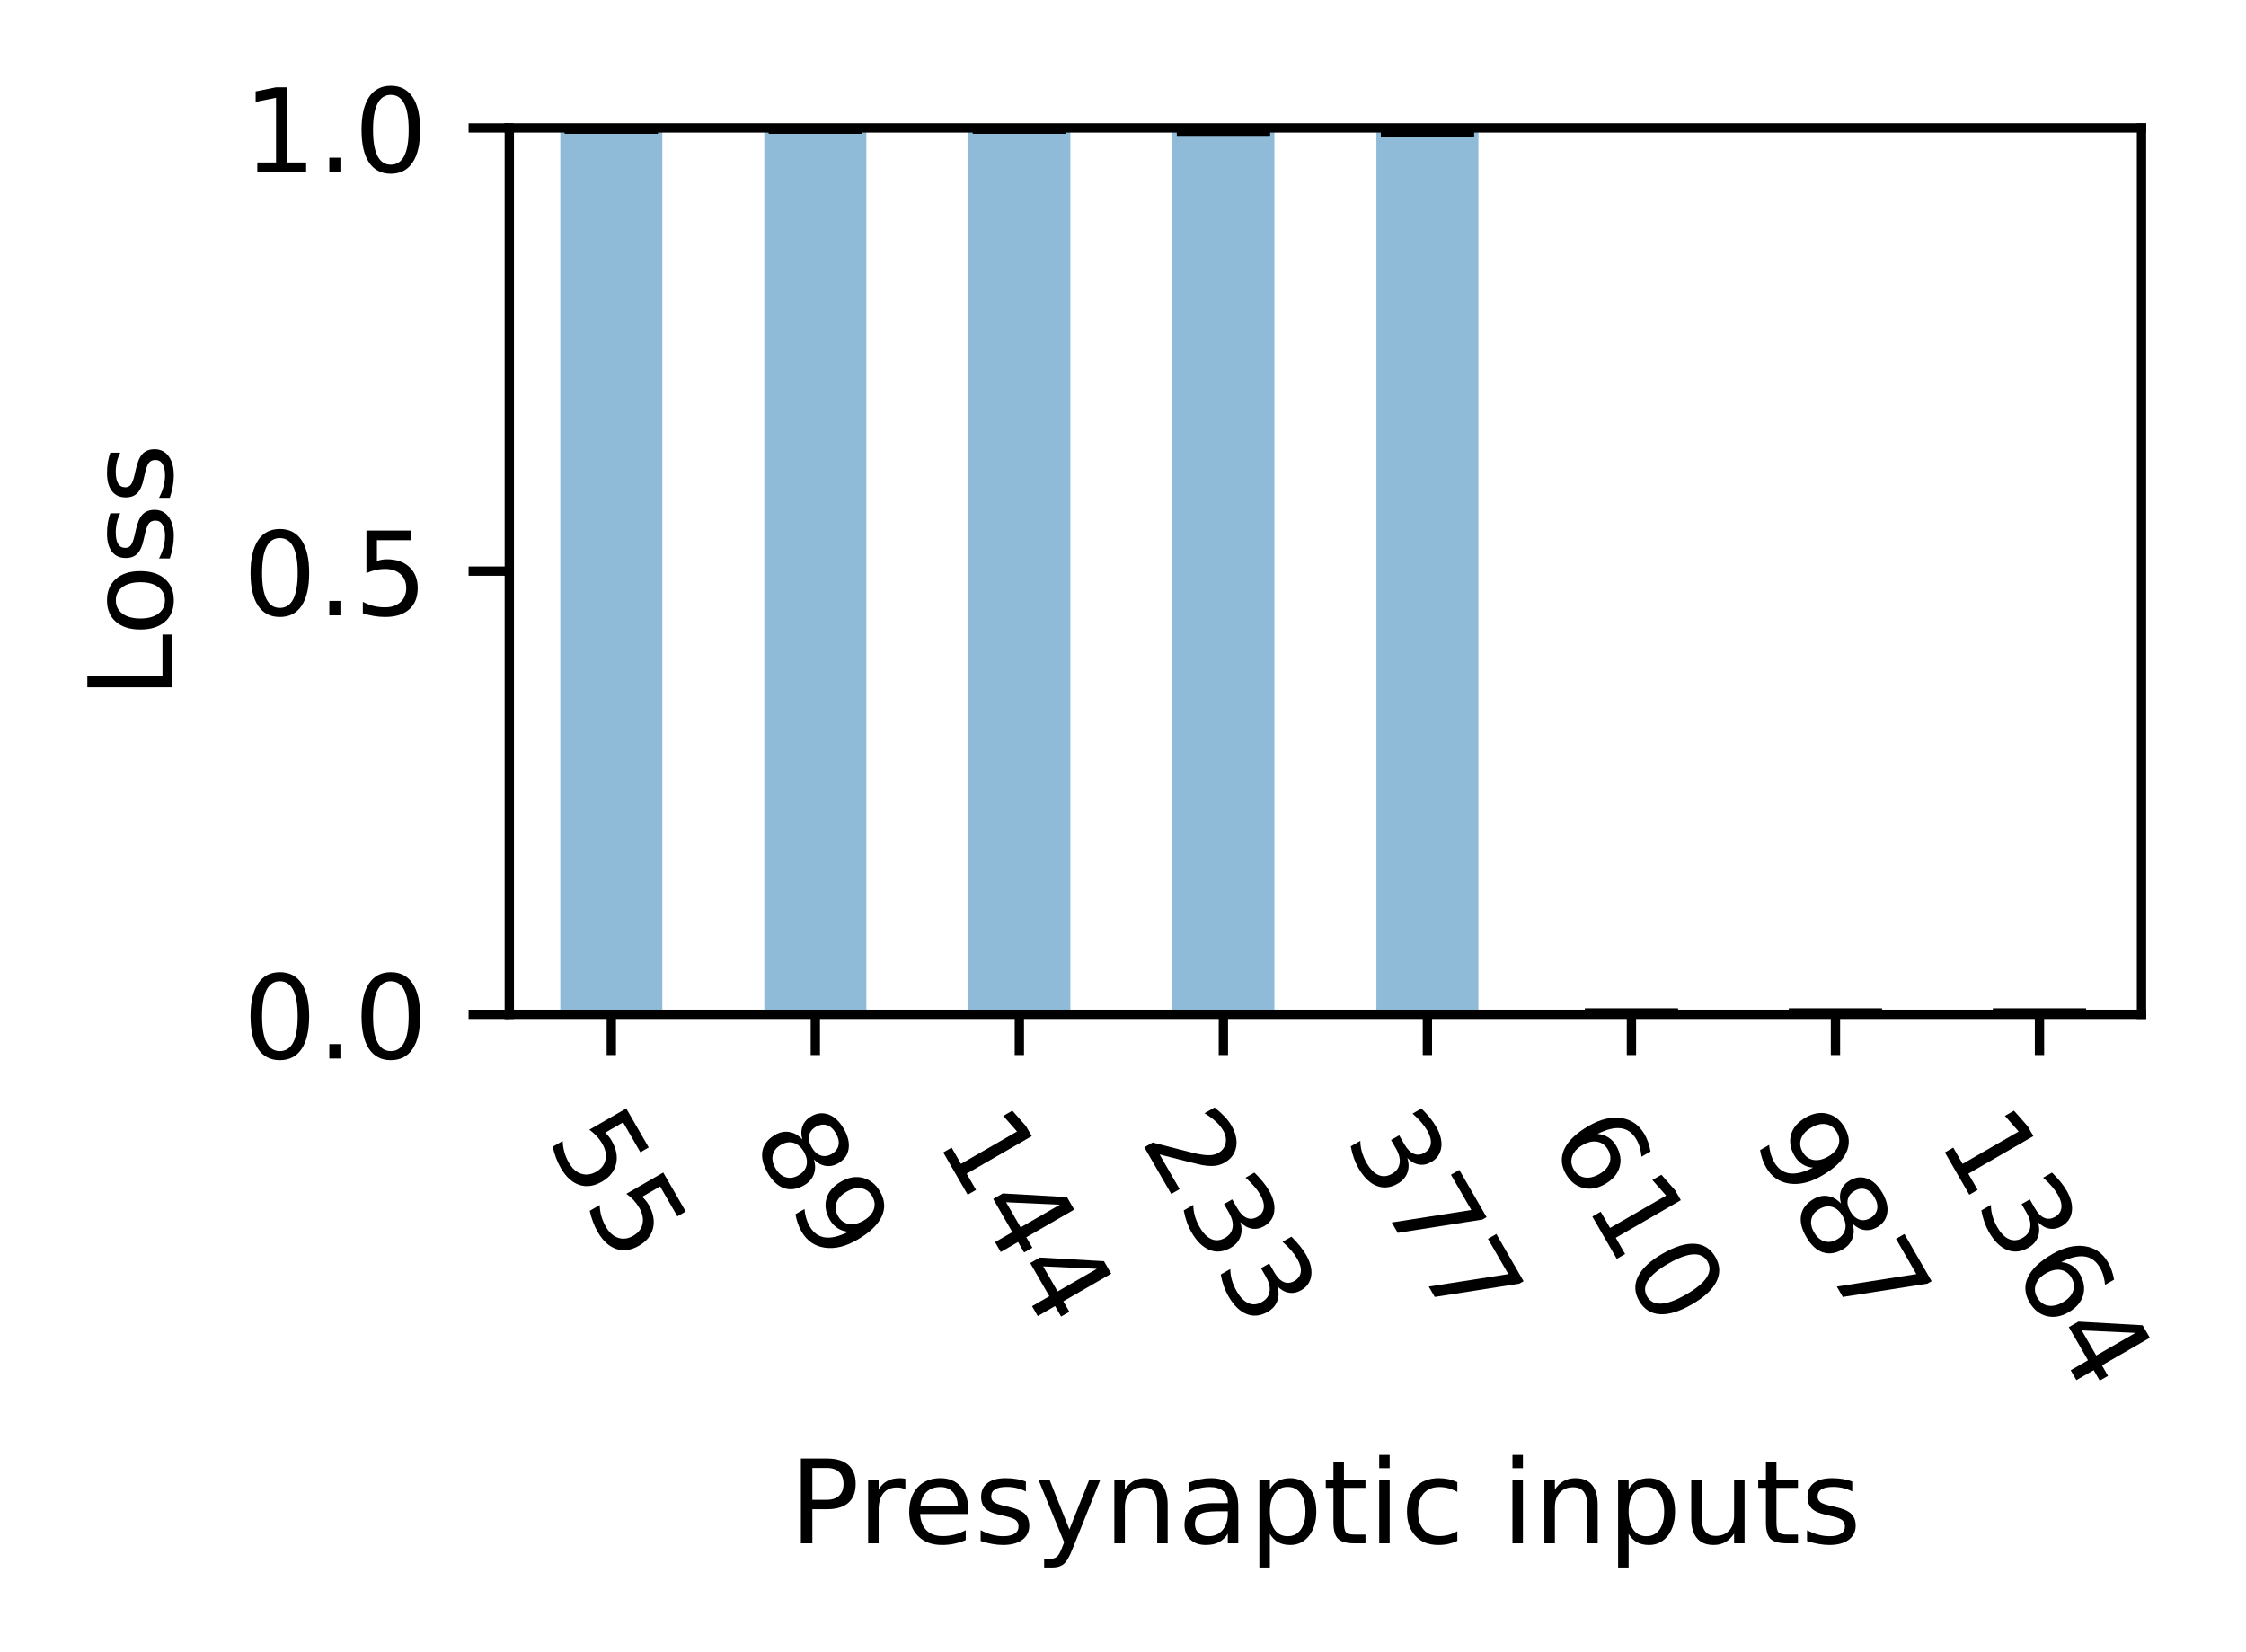
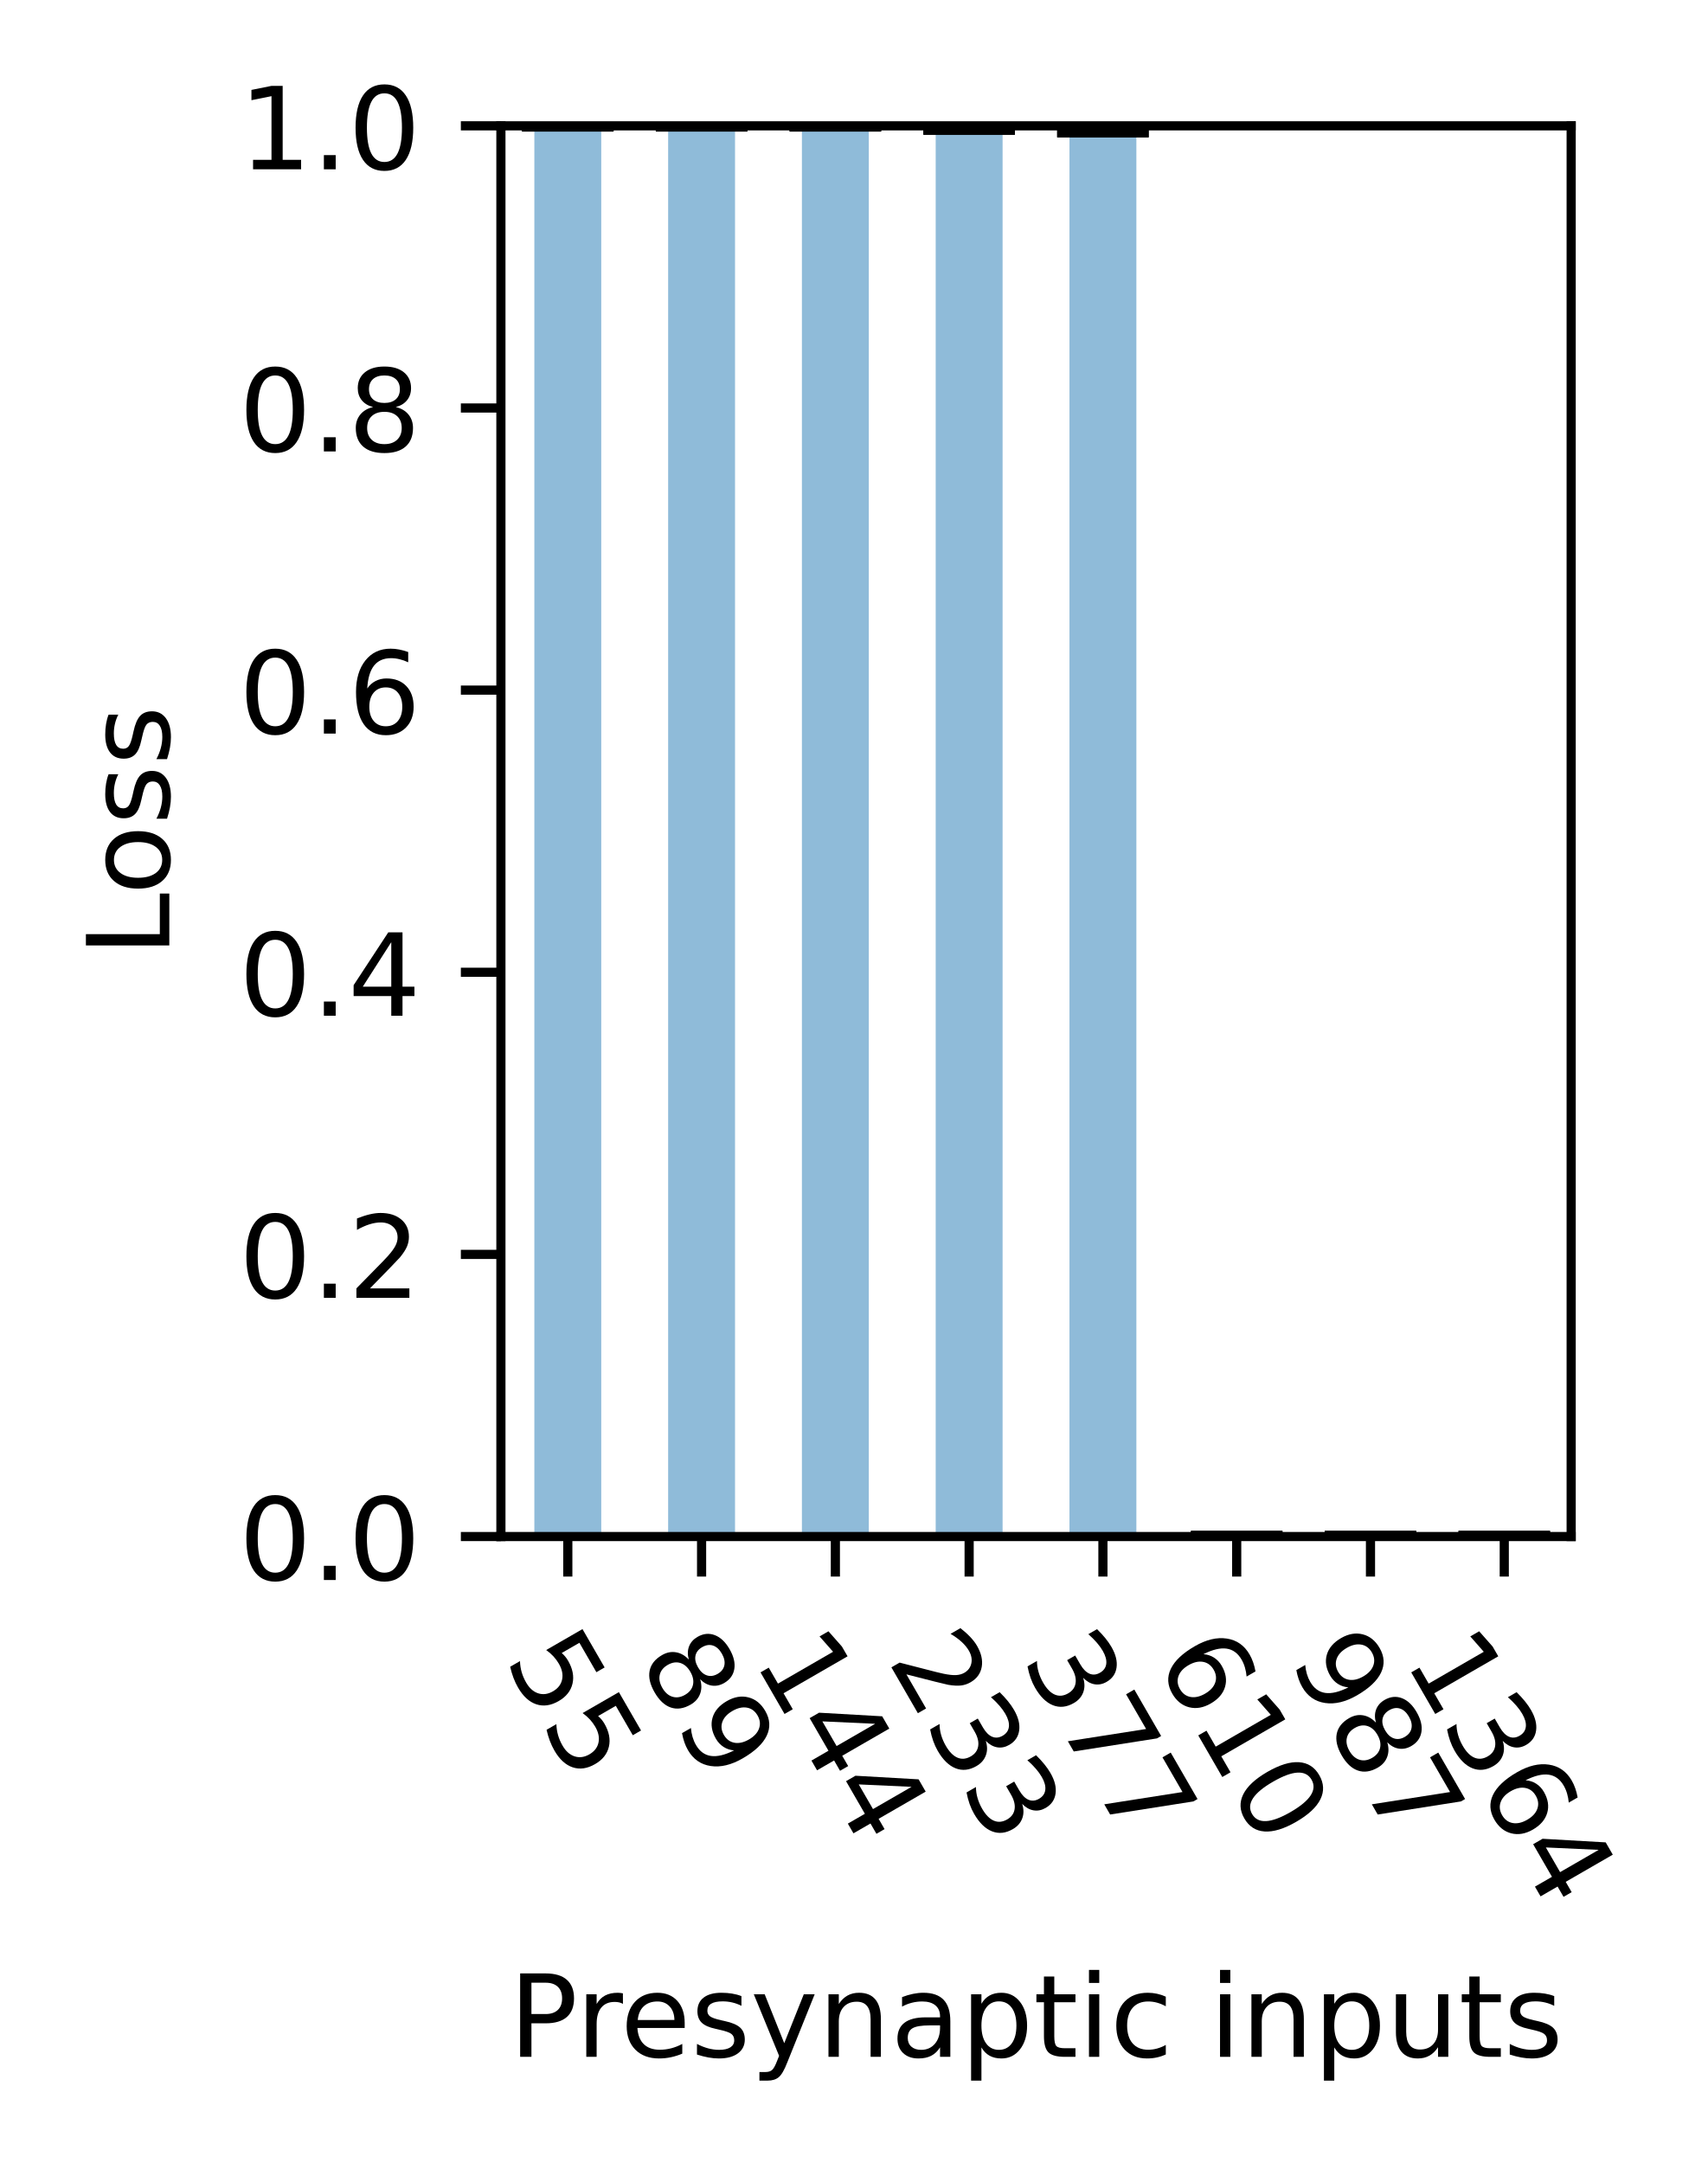
- <svg xmlns="http://www.w3.org/2000/svg" xmlns:xlink="http://www.w3.org/1999/xlink" width="193.08pt" height="141.965pt" viewBox="0 0 193.08 141.965" version="1.1">
+ <svg xmlns="http://www.w3.org/2000/svg" xmlns:xlink="http://www.w3.org/1999/xlink" width="149.231pt" height="189.064pt" viewBox="0 0 149.231 189.064" version="1.1">
  <defs>
    <style type="text/css">*{stroke-linejoin: round; stroke-linecap: butt}</style>
  </defs>
  <g id="figure_1">
    <g id="patch_1">
-       <path d="M 0 141.965  L 193.08 141.965  L 193.08 -0  L 0 -0  L 0 141.965  z " style="fill: none" />
+       <path d="M -0 189.064  L 149.231 189.064  L 149.231 0  L -0 0  L -0 189.064  z " style="fill: none" />
    </g>
    <g id="axes_1">
      <g id="patch_2">
-         <path d="M 43.781 87.207  L 184.096 87.207  L 184.096 10.999  L 43.781 10.999  L 43.781 87.207  z " style="fill: none" />
+         <path d="M 43.781 134.306  L 137.325 134.306  L 137.325 10.999  L 43.781 10.999  L 43.781 134.306  z " style="fill: none" />
      </g>
      <g id="patch_3">
-         <path d="M 48.166 87.207  L 56.936 87.207  L 56.936 10.999  L 48.166 10.999  z " clip-path="url(#pf9d3dd6cf7)" style="fill: #1f77b4; opacity: 0.5" />
+         <path d="M 46.704 134.306  L 52.551 134.306  L 52.551 10.999  L 46.704 10.999  z " clip-path="url(#p4ba16bb550)" style="fill: #1f77b4; opacity: 0.5" />
      </g>
      <g id="patch_4">
-         <path d="M 65.705 87.207  L 74.475 87.207  L 74.475 10.999  L 65.705 10.999  z " clip-path="url(#pf9d3dd6cf7)" style="fill: #1f77b4; opacity: 0.5" />
+         <path d="M 58.397 134.306  L 64.244 134.306  L 64.244 10.999  L 58.397 10.999  z " clip-path="url(#p4ba16bb550)" style="fill: #1f77b4; opacity: 0.5" />
      </g>
      <g id="patch_5">
-         <path d="M 83.245 87.207  L 92.015 87.207  L 92.015 10.999  L 83.245 10.999  z " clip-path="url(#pf9d3dd6cf7)" style="fill: #1f77b4; opacity: 0.5" />
+         <path d="M 70.09 134.306  L 75.937 134.306  L 75.937 10.999  L 70.09 10.999  z " clip-path="url(#p4ba16bb550)" style="fill: #1f77b4; opacity: 0.5" />
      </g>
      <g id="patch_6">
-         <path d="M 100.784 87.207  L 109.554 87.207  L 109.554 11.17  L 100.784 11.17  z " clip-path="url(#pf9d3dd6cf7)" style="fill: #1f77b4; opacity: 0.5" />
+         <path d="M 81.783 134.306  L 87.63 134.306  L 87.63 11.275  L 81.783 11.275  z " clip-path="url(#p4ba16bb550)" style="fill: #1f77b4; opacity: 0.5" />
      </g>
      <g id="patch_7">
-         <path d="M 118.324 87.207  L 127.093 87.207  L 127.093 11.31  L 118.324 11.31  z " clip-path="url(#pf9d3dd6cf7)" style="fill: #1f77b4; opacity: 0.5" />
+         <path d="M 93.476 134.306  L 99.323 134.306  L 99.323 11.502  L 93.476 11.502  z " clip-path="url(#p4ba16bb550)" style="fill: #1f77b4; opacity: 0.5" />
      </g>
      <g id="patch_8">
-         <path d="M 135.863 87.207  L 144.633 87.207  L 144.633 87.207  L 135.863 87.207  z " clip-path="url(#pf9d3dd6cf7)" style="fill: #1f77b4; opacity: 0.5" />
+         <path d="M 105.169 134.306  L 111.016 134.306  L 111.016 134.306  L 105.169 134.306  z " clip-path="url(#p4ba16bb550)" style="fill: #1f77b4; opacity: 0.5" />
      </g>
      <g id="patch_9">
-         <path d="M 153.402 87.207  L 162.172 87.207  L 162.172 87.207  L 153.402 87.207  z " clip-path="url(#pf9d3dd6cf7)" style="fill: #1f77b4; opacity: 0.5" />
+         <path d="M 116.862 134.306  L 122.708 134.306  L 122.708 134.306  L 116.862 134.306  z " clip-path="url(#p4ba16bb550)" style="fill: #1f77b4; opacity: 0.5" />
      </g>
      <g id="patch_10">
-         <path d="M 170.942 87.207  L 179.711 87.207  L 179.711 87.207  L 170.942 87.207  z " clip-path="url(#pf9d3dd6cf7)" style="fill: #1f77b4; opacity: 0.5" />
+         <path d="M 128.555 134.306  L 134.401 134.306  L 134.401 134.306  L 128.555 134.306  z " clip-path="url(#p4ba16bb550)" style="fill: #1f77b4; opacity: 0.5" />
      </g>
      <g id="matplotlib.axis_1">
        <g id="xtick_1">
          <g id="line2d_1">
            <defs>
-               <path id="m8b832146cd" d="M 0 0  L 0 3.5  " style="stroke: #000000; stroke-width: 0.8" />
+               <path id="mdd4fc8c966" d="M 0 0  L 0 3.5  " style="stroke: #000000; stroke-width: 0.8" />
            </defs>
            <g>
-               <use xlink:href="#m8b832146cd" x="52.551" y="87.207" style="stroke: #000000; stroke-width: 0.8" />
+               <use xlink:href="#mdd4fc8c966" x="49.628" y="134.306" style="stroke: #000000; stroke-width: 0.8" />
            </g>
          </g>
          <g id="text_1">
-             <g transform="translate(46.98 98.00641) rotate(-300) scale(0.1 -0.1)">
+             <g transform="translate(44.05677 145.1055) rotate(-300) scale(0.1 -0.1)">
              <defs>
                <path id="DejaVuSans-35" d="M 691 4666  L 3169 4666  L 3169 4134  L 1269 4134  L 1269 2991  Q 1406 3038 1543 3061  Q 1681 3084 1819 3084  Q 2600 3084 3056 2656  Q 3513 2228 3513 1497  Q 3513 744 3044 326  Q 2575 -91 1722 -91  Q 1428 -91 1123 -41  Q 819 9 494 109  L 494 744  Q 775 591 1075 516  Q 1375 441 1709 441  Q 2250 441 2565 725  Q 2881 1009 2881 1497  Q 2881 1984 2565 2268  Q 2250 2553 1709 2553  Q 1456 2553 1204 2497  Q 953 2441 691 2322  L 691 4666  z " transform="scale(0.015625)" />
              </defs>
              <use xlink:href="#DejaVuSans-35" />
              <use xlink:href="#DejaVuSans-35" transform="translate(63.62305 0)" />
            </g>
          </g>
        </g>
        <g id="xtick_2">
          <g id="line2d_2">
            <g>
-               <use xlink:href="#m8b832146cd" x="70.09" y="87.207" style="stroke: #000000; stroke-width: 0.8" />
+               <use xlink:href="#mdd4fc8c966" x="61.321" y="134.306" style="stroke: #000000; stroke-width: 0.8" />
            </g>
          </g>
          <g id="text_2">
-             <g transform="translate(64.51937 98.00641) rotate(-300) scale(0.1 -0.1)">
+             <g transform="translate(55.74968 145.1055) rotate(-300) scale(0.1 -0.1)">
              <defs>
                <path id="DejaVuSans-38" d="M 2034 2216  Q 1584 2216 1326 1975  Q 1069 1734 1069 1313  Q 1069 891 1326 650  Q 1584 409 2034 409  Q 2484 409 2743 651  Q 3003 894 3003 1313  Q 3003 1734 2745 1975  Q 2488 2216 2034 2216  z M 1403 2484  Q 997 2584 770 2862  Q 544 3141 544 3541  Q 544 4100 942 4425  Q 1341 4750 2034 4750  Q 2731 4750 3128 4425  Q 3525 4100 3525 3541  Q 3525 3141 3298 2862  Q 3072 2584 2669 2484  Q 3125 2378 3379 2068  Q 3634 1759 3634 1313  Q 3634 634 3220 271  Q 2806 -91 2034 -91  Q 1263 -91 848 271  Q 434 634 434 1313  Q 434 1759 690 2068  Q 947 2378 1403 2484  z M 1172 3481  Q 1172 3119 1398 2916  Q 1625 2713 2034 2713  Q 2441 2713 2670 2916  Q 2900 3119 2900 3481  Q 2900 3844 2670 4047  Q 2441 4250 2034 4250  Q 1625 4250 1398 4047  Q 1172 3844 1172 3481  z " transform="scale(0.015625)" />
                <path id="DejaVuSans-39" d="M 703 97  L 703 672  Q 941 559 1184 500  Q 1428 441 1663 441  Q 2288 441 2617 861  Q 2947 1281 2994 2138  Q 2813 1869 2534 1725  Q 2256 1581 1919 1581  Q 1219 1581 811 2004  Q 403 2428 403 3163  Q 403 3881 828 4315  Q 1253 4750 1959 4750  Q 2769 4750 3195 4129  Q 3622 3509 3622 2328  Q 3622 1225 3098 567  Q 2575 -91 1691 -91  Q 1453 -91 1209 -44  Q 966 3 703 97  z M 1959 2075  Q 2384 2075 2632 2365  Q 2881 2656 2881 3163  Q 2881 3666 2632 3958  Q 2384 4250 1959 4250  Q 1534 4250 1286 3958  Q 1038 3666 1038 3163  Q 1038 2656 1286 2365  Q 1534 2075 1959 2075  z " transform="scale(0.015625)" />
              </defs>
              <use xlink:href="#DejaVuSans-38" />
              <use xlink:href="#DejaVuSans-39" transform="translate(63.62305 0)" />
            </g>
          </g>
        </g>
        <g id="xtick_3">
          <g id="line2d_3">
            <g>
-               <use xlink:href="#m8b832146cd" x="87.63" y="87.207" style="stroke: #000000; stroke-width: 0.8" />
+               <use xlink:href="#mdd4fc8c966" x="73.014" y="134.306" style="stroke: #000000; stroke-width: 0.8" />
            </g>
          </g>
          <g id="text_3">
-             <g transform="translate(80.46811 98.00641) rotate(-300) scale(0.1 -0.1)">
+             <g transform="translate(65.85197 145.1055) rotate(-300) scale(0.1 -0.1)">
              <defs>
                <path id="DejaVuSans-31" d="M 794 531  L 1825 531  L 1825 4091  L 703 3866  L 703 4441  L 1819 4666  L 2450 4666  L 2450 531  L 3481 531  L 3481 0  L 794 0  L 794 531  z " transform="scale(0.015625)" />
                <path id="DejaVuSans-34" d="M 2419 4116  L 825 1625  L 2419 1625  L 2419 4116  z M 2253 4666  L 3047 4666  L 3047 1625  L 3713 1625  L 3713 1100  L 3047 1100  L 3047 0  L 2419 0  L 2419 1100  L 313 1100  L 313 1709  L 2253 4666  z " transform="scale(0.015625)" />
              </defs>
              <use xlink:href="#DejaVuSans-31" />
              <use xlink:href="#DejaVuSans-34" transform="translate(63.62305 0)" />
              <use xlink:href="#DejaVuSans-34" transform="translate(127.2461 0)" />
            </g>
          </g>
        </g>
        <g id="xtick_4">
          <g id="line2d_4">
            <g>
-               <use xlink:href="#m8b832146cd" x="105.169" y="87.207" style="stroke: #000000; stroke-width: 0.8" />
+               <use xlink:href="#mdd4fc8c966" x="84.706" y="134.306" style="stroke: #000000; stroke-width: 0.8" />
            </g>
          </g>
          <g id="text_4">
-             <g transform="translate(98.00748 98.00641) rotate(-300) scale(0.1 -0.1)">
+             <g transform="translate(77.54488 145.1055) rotate(-300) scale(0.1 -0.1)">
              <defs>
                <path id="DejaVuSans-32" d="M 1228 531  L 3431 531  L 3431 0  L 469 0  L 469 531  Q 828 903 1448 1529  Q 2069 2156 2228 2338  Q 2531 2678 2651 2914  Q 2772 3150 2772 3378  Q 2772 3750 2511 3984  Q 2250 4219 1831 4219  Q 1534 4219 1204 4116  Q 875 4013 500 3803  L 500 4441  Q 881 4594 1212 4672  Q 1544 4750 1819 4750  Q 2544 4750 2975 4387  Q 3406 4025 3406 3419  Q 3406 3131 3298 2873  Q 3191 2616 2906 2266  Q 2828 2175 2409 1742  Q 1991 1309 1228 531  z " transform="scale(0.015625)" />
                <path id="DejaVuSans-33" d="M 2597 2516  Q 3050 2419 3304 2112  Q 3559 1806 3559 1356  Q 3559 666 3084 287  Q 2609 -91 1734 -91  Q 1441 -91 1130 -33  Q 819 25 488 141  L 488 750  Q 750 597 1062 519  Q 1375 441 1716 441  Q 2309 441 2620 675  Q 2931 909 2931 1356  Q 2931 1769 2642 2001  Q 2353 2234 1838 2234  L 1294 2234  L 1294 2753  L 1863 2753  Q 2328 2753 2575 2939  Q 2822 3125 2822 3475  Q 2822 3834 2567 4026  Q 2313 4219 1838 4219  Q 1578 4219 1281 4162  Q 984 4106 628 3988  L 628 4550  Q 988 4650 1302 4700  Q 1616 4750 1894 4750  Q 2613 4750 3031 4423  Q 3450 4097 3450 3541  Q 3450 3153 3228 2886  Q 3006 2619 2597 2516  z " transform="scale(0.015625)" />
              </defs>
              <use xlink:href="#DejaVuSans-32" />
              <use xlink:href="#DejaVuSans-33" transform="translate(63.62305 0)" />
              <use xlink:href="#DejaVuSans-33" transform="translate(127.2461 0)" />
            </g>
          </g>
        </g>
        <g id="xtick_5">
          <g id="line2d_5">
            <g>
-               <use xlink:href="#m8b832146cd" x="122.708" y="87.207" style="stroke: #000000; stroke-width: 0.8" />
+               <use xlink:href="#mdd4fc8c966" x="96.399" y="134.306" style="stroke: #000000; stroke-width: 0.8" />
            </g>
          </g>
          <g id="text_5">
-             <g transform="translate(115.5469 98.00641) rotate(-300) scale(0.1 -0.1)">
+             <g transform="translate(89.2378 145.1055) rotate(-300) scale(0.1 -0.1)">
              <defs>
                <path id="DejaVuSans-37" d="M 525 4666  L 3525 4666  L 3525 4397  L 1831 0  L 1172 0  L 2766 4134  L 525 4134  L 525 4666  z " transform="scale(0.015625)" />
              </defs>
              <use xlink:href="#DejaVuSans-33" />
              <use xlink:href="#DejaVuSans-37" transform="translate(63.62305 0)" />
              <use xlink:href="#DejaVuSans-37" transform="translate(127.2461 0)" />
            </g>
          </g>
        </g>
        <g id="xtick_6">
          <g id="line2d_6">
            <g>
-               <use xlink:href="#m8b832146cd" x="140.248" y="87.207" style="stroke: #000000; stroke-width: 0.8" />
+               <use xlink:href="#mdd4fc8c966" x="108.092" y="134.306" style="stroke: #000000; stroke-width: 0.8" />
            </g>
          </g>
          <g id="text_6">
-             <g transform="translate(133.0862 98.00641) rotate(-300) scale(0.1 -0.1)">
+             <g transform="translate(100.9307 145.1055) rotate(-300) scale(0.1 -0.1)">
              <defs>
                <path id="DejaVuSans-36" d="M 2113 2584  Q 1688 2584 1439 2293  Q 1191 2003 1191 1497  Q 1191 994 1439 701  Q 1688 409 2113 409  Q 2538 409 2786 701  Q 3034 994 3034 1497  Q 3034 2003 2786 2293  Q 2538 2584 2113 2584  z M 3366 4563  L 3366 3988  Q 3128 4100 2886 4159  Q 2644 4219 2406 4219  Q 1781 4219 1451 3797  Q 1122 3375 1075 2522  Q 1259 2794 1537 2939  Q 1816 3084 2150 3084  Q 2853 3084 3261 2657  Q 3669 2231 3669 1497  Q 3669 778 3244 343  Q 2819 -91 2113 -91  Q 1303 -91 875 529  Q 447 1150 447 2328  Q 447 3434 972 4092  Q 1497 4750 2381 4750  Q 2619 4750 2861 4703  Q 3103 4656 3366 4563  z " transform="scale(0.015625)" />
                <path id="DejaVuSans-30" d="M 2034 4250  Q 1547 4250 1301 3770  Q 1056 3291 1056 2328  Q 1056 1369 1301 889  Q 1547 409 2034 409  Q 2525 409 2770 889  Q 3016 1369 3016 2328  Q 3016 3291 2770 3770  Q 2525 4250 2034 4250  z M 2034 4750  Q 2819 4750 3233 4129  Q 3647 3509 3647 2328  Q 3647 1150 3233 529  Q 2819 -91 2034 -91  Q 1250 -91 836 529  Q 422 1150 422 2328  Q 422 3509 836 4129  Q 1250 4750 2034 4750  z " transform="scale(0.015625)" />
              </defs>
              <use xlink:href="#DejaVuSans-36" />
              <use xlink:href="#DejaVuSans-31" transform="translate(63.62305 0)" />
              <use xlink:href="#DejaVuSans-30" transform="translate(127.2461 0)" />
            </g>
          </g>
        </g>
        <g id="xtick_7">
          <g id="line2d_7">
            <g>
-               <use xlink:href="#m8b832146cd" x="157.787" y="87.207" style="stroke: #000000; stroke-width: 0.8" />
+               <use xlink:href="#mdd4fc8c966" x="119.785" y="134.306" style="stroke: #000000; stroke-width: 0.8" />
            </g>
          </g>
          <g id="text_7">
-             <g transform="translate(150.6256 98.00641) rotate(-300) scale(0.1 -0.1)">
+             <g transform="translate(112.6236 145.1055) rotate(-300) scale(0.1 -0.1)">
              <use xlink:href="#DejaVuSans-39" />
              <use xlink:href="#DejaVuSans-38" transform="translate(63.62305 0)" />
              <use xlink:href="#DejaVuSans-37" transform="translate(127.2461 0)" />
            </g>
          </g>
        </g>
        <g id="xtick_8">
          <g id="line2d_8">
            <g>
-               <use xlink:href="#m8b832146cd" x="175.327" y="87.207" style="stroke: #000000; stroke-width: 0.8" />
+               <use xlink:href="#mdd4fc8c966" x="131.478" y="134.306" style="stroke: #000000; stroke-width: 0.8" />
            </g>
          </g>
          <g id="text_8">
-             <g transform="translate(166.5743 98.00641) rotate(-300) scale(0.1 -0.1)">
+             <g transform="translate(122.7259 145.1055) rotate(-300) scale(0.1 -0.1)">
              <use xlink:href="#DejaVuSans-31" />
              <use xlink:href="#DejaVuSans-33" transform="translate(63.62305 0)" />
              <use xlink:href="#DejaVuSans-36" transform="translate(127.2461 0)" />
              <use xlink:href="#DejaVuSans-34" transform="translate(190.8691 0)" />
            </g>
          </g>
        </g>
        <g id="text_9">
-           <g transform="translate(67.86764 132.685) scale(0.1 -0.1)">
+           <g transform="translate(44.48181 179.7842) scale(0.1 -0.1)">
            <defs>
              <path id="DejaVuSans-50" d="M 1259 4147  L 1259 2394  L 2053 2394  Q 2494 2394 2734 2622  Q 2975 2850 2975 3272  Q 2975 3691 2734 3919  Q 2494 4147 2053 4147  L 1259 4147  z M 628 4666  L 2053 4666  Q 2838 4666 3239 4311  Q 3641 3956 3641 3272  Q 3641 2581 3239 2228  Q 2838 1875 2053 1875  L 1259 1875  L 1259 0  L 628 0  L 628 4666  z " transform="scale(0.015625)" />
              <path id="DejaVuSans-72" d="M 2631 2963  Q 2534 3019 2420 3045  Q 2306 3072 2169 3072  Q 1681 3072 1420 2755  Q 1159 2438 1159 1844  L 1159 0  L 581 0  L 581 3500  L 1159 3500  L 1159 2956  Q 1341 3275 1631 3429  Q 1922 3584 2338 3584  Q 2397 3584 2469 3576  Q 2541 3569 2628 3553  L 2631 2963  z " transform="scale(0.015625)" />
              <path id="DejaVuSans-65" d="M 3597 1894  L 3597 1613  L 953 1613  Q 991 1019 1311 708  Q 1631 397 2203 397  Q 2534 397 2845 478  Q 3156 559 3463 722  L 3463 178  Q 3153 47 2828 -22  Q 2503 -91 2169 -91  Q 1331 -91 842 396  Q 353 884 353 1716  Q 353 2575 817 3079  Q 1281 3584 2069 3584  Q 2775 3584 3186 3129  Q 3597 2675 3597 1894  z M 3022 2063  Q 3016 2534 2758 2815  Q 2500 3097 2075 3097  Q 1594 3097 1305 2825  Q 1016 2553 972 2059  L 3022 2063  z " transform="scale(0.015625)" />
              <path id="DejaVuSans-73" d="M 2834 3397  L 2834 2853  Q 2591 2978 2328 3040  Q 2066 3103 1784 3103  Q 1356 3103 1142 2972  Q 928 2841 928 2578  Q 928 2378 1081 2264  Q 1234 2150 1697 2047  L 1894 2003  Q 2506 1872 2764 1633  Q 3022 1394 3022 966  Q 3022 478 2636 193  Q 2250 -91 1575 -91  Q 1294 -91 989 -36  Q 684 19 347 128  L 347 722  Q 666 556 975 473  Q 1284 391 1588 391  Q 1994 391 2212 530  Q 2431 669 2431 922  Q 2431 1156 2273 1281  Q 2116 1406 1581 1522  L 1381 1569  Q 847 1681 609 1914  Q 372 2147 372 2553  Q 372 3047 722 3315  Q 1072 3584 1716 3584  Q 2034 3584 2315 3537  Q 2597 3491 2834 3397  z " transform="scale(0.015625)" />
              <path id="DejaVuSans-79" d="M 2059 -325  Q 1816 -950 1584 -1140  Q 1353 -1331 966 -1331  L 506 -1331  L 506 -850  L 844 -850  Q 1081 -850 1212 -737  Q 1344 -625 1503 -206  L 1606 56  L 191 3500  L 800 3500  L 1894 763  L 2988 3500  L 3597 3500  L 2059 -325  z " transform="scale(0.015625)" />
              <path id="DejaVuSans-6e" d="M 3513 2113  L 3513 0  L 2938 0  L 2938 2094  Q 2938 2591 2744 2837  Q 2550 3084 2163 3084  Q 1697 3084 1428 2787  Q 1159 2491 1159 1978  L 1159 0  L 581 0  L 581 3500  L 1159 3500  L 1159 2956  Q 1366 3272 1645 3428  Q 1925 3584 2291 3584  Q 2894 3584 3203 3211  Q 3513 2838 3513 2113  z " transform="scale(0.015625)" />
              <path id="DejaVuSans-61" d="M 2194 1759  Q 1497 1759 1228 1600  Q 959 1441 959 1056  Q 959 750 1161 570  Q 1363 391 1709 391  Q 2188 391 2477 730  Q 2766 1069 2766 1631  L 2766 1759  L 2194 1759  z M 3341 1997  L 3341 0  L 2766 0  L 2766 531  Q 2569 213 2275 61  Q 1981 -91 1556 -91  Q 1019 -91 701 211  Q 384 513 384 1019  Q 384 1609 779 1909  Q 1175 2209 1959 2209  L 2766 2209  L 2766 2266  Q 2766 2663 2505 2880  Q 2244 3097 1772 3097  Q 1472 3097 1187 3025  Q 903 2953 641 2809  L 641 3341  Q 956 3463 1253 3523  Q 1550 3584 1831 3584  Q 2591 3584 2966 3190  Q 3341 2797 3341 1997  z " transform="scale(0.015625)" />
              <path id="DejaVuSans-70" d="M 1159 525  L 1159 -1331  L 581 -1331  L 581 3500  L 1159 3500  L 1159 2969  Q 1341 3281 1617 3432  Q 1894 3584 2278 3584  Q 2916 3584 3314 3078  Q 3713 2572 3713 1747  Q 3713 922 3314 415  Q 2916 -91 2278 -91  Q 1894 -91 1617 61  Q 1341 213 1159 525  z M 3116 1747  Q 3116 2381 2855 2742  Q 2594 3103 2138 3103  Q 1681 3103 1420 2742  Q 1159 2381 1159 1747  Q 1159 1113 1420 752  Q 1681 391 2138 391  Q 2594 391 2855 752  Q 3116 1113 3116 1747  z " transform="scale(0.015625)" />
              <path id="DejaVuSans-74" d="M 1172 4494  L 1172 3500  L 2356 3500  L 2356 3053  L 1172 3053  L 1172 1153  Q 1172 725 1289 603  Q 1406 481 1766 481  L 2356 481  L 2356 0  L 1766 0  Q 1100 0 847 248  Q 594 497 594 1153  L 594 3053  L 172 3053  L 172 3500  L 594 3500  L 594 4494  L 1172 4494  z " transform="scale(0.015625)" />
              <path id="DejaVuSans-69" d="M 603 3500  L 1178 3500  L 1178 0  L 603 0  L 603 3500  z M 603 4863  L 1178 4863  L 1178 4134  L 603 4134  L 603 4863  z " transform="scale(0.015625)" />
              <path id="DejaVuSans-63" d="M 3122 3366  L 3122 2828  Q 2878 2963 2633 3030  Q 2388 3097 2138 3097  Q 1578 3097 1268 2742  Q 959 2388 959 1747  Q 959 1106 1268 751  Q 1578 397 2138 397  Q 2388 397 2633 464  Q 2878 531 3122 666  L 3122 134  Q 2881 22 2623 -34  Q 2366 -91 2075 -91  Q 1284 -91 818 406  Q 353 903 353 1747  Q 353 2603 823 3093  Q 1294 3584 2113 3584  Q 2378 3584 2631 3529  Q 2884 3475 3122 3366  z " transform="scale(0.015625)" />
              <path id="DejaVuSans-20" transform="scale(0.015625)" />
              <path id="DejaVuSans-75" d="M 544 1381  L 544 3500  L 1119 3500  L 1119 1403  Q 1119 906 1312 657  Q 1506 409 1894 409  Q 2359 409 2629 706  Q 2900 1003 2900 1516  L 2900 3500  L 3475 3500  L 3475 0  L 2900 0  L 2900 538  Q 2691 219 2414 64  Q 2138 -91 1772 -91  Q 1169 -91 856 284  Q 544 659 544 1381  z M 1991 3584  L 1991 3584  z " transform="scale(0.015625)" />
            </defs>
            <use xlink:href="#DejaVuSans-50" />
            <use xlink:href="#DejaVuSans-72" transform="translate(58.55273 0)" />
            <use xlink:href="#DejaVuSans-65" transform="translate(97.41602 0)" />
            <use xlink:href="#DejaVuSans-73" transform="translate(158.9395 0)" />
            <use xlink:href="#DejaVuSans-79" transform="translate(211.0391 0)" />
            <use xlink:href="#DejaVuSans-6e" transform="translate(270.2188 0)" />
            <use xlink:href="#DejaVuSans-61" transform="translate(333.5977 0)" />
            <use xlink:href="#DejaVuSans-70" transform="translate(394.877 0)" />
            <use xlink:href="#DejaVuSans-74" transform="translate(458.3535 0)" />
            <use xlink:href="#DejaVuSans-69" transform="translate(497.5625 0)" />
            <use xlink:href="#DejaVuSans-63" transform="translate(525.3457 0)" />
            <use xlink:href="#DejaVuSans-20" transform="translate(580.3262 0)" />
            <use xlink:href="#DejaVuSans-69" transform="translate(612.1133 0)" />
            <use xlink:href="#DejaVuSans-6e" transform="translate(639.8965 0)" />
            <use xlink:href="#DejaVuSans-70" transform="translate(703.2754 0)" />
            <use xlink:href="#DejaVuSans-75" transform="translate(766.752 0)" />
            <use xlink:href="#DejaVuSans-74" transform="translate(830.1309 0)" />
            <use xlink:href="#DejaVuSans-73" transform="translate(869.3398 0)" />
          </g>
        </g>
      </g>
      <g id="matplotlib.axis_2">
        <g id="ytick_1">
          <g id="line2d_9">
            <defs>
-               <path id="m7467b94886" d="M 0 0  L -3.5 0  " style="stroke: #000000; stroke-width: 0.8" />
+               <path id="m39a590959b" d="M 0 0  L -3.5 0  " style="stroke: #000000; stroke-width: 0.8" />
            </defs>
            <g>
-               <use xlink:href="#m7467b94886" x="43.781" y="87.207" style="stroke: #000000; stroke-width: 0.8" />
+               <use xlink:href="#m39a590959b" x="43.781" y="134.306" style="stroke: #000000; stroke-width: 0.8" />
            </g>
          </g>
          <g id="text_10">
-             <g transform="translate(20.87813 91.00641) scale(0.1 -0.1)">
+             <g transform="translate(20.87813 138.1055) scale(0.1 -0.1)">
              <defs>
                <path id="DejaVuSans-2e" d="M 684 794  L 1344 794  L 1344 0  L 684 0  L 684 794  z " transform="scale(0.015625)" />
              </defs>
              <use xlink:href="#DejaVuSans-30" />
              <use xlink:href="#DejaVuSans-2e" transform="translate(63.62305 0)" />
              <use xlink:href="#DejaVuSans-30" transform="translate(95.41016 0)" />
            </g>
          </g>
        </g>
        <g id="ytick_2">
          <g id="line2d_10">
            <g>
-               <use xlink:href="#m7467b94886" x="43.781" y="49.103" style="stroke: #000000; stroke-width: 0.8" />
+               <use xlink:href="#m39a590959b" x="43.781" y="109.645" style="stroke: #000000; stroke-width: 0.8" />
            </g>
          </g>
          <g id="text_11">
-             <g transform="translate(20.87813 52.90242) scale(0.1 -0.1)">
-               <use xlink:href="#DejaVuSans-30" />
-               <use xlink:href="#DejaVuSans-2e" transform="translate(63.62305 0)" />
-               <use xlink:href="#DejaVuSans-35" transform="translate(95.41016 0)" />
+             <g transform="translate(20.87813 113.4441) scale(0.1 -0.1)">
+               <use xlink:href="#DejaVuSans-30" />
+               <use xlink:href="#DejaVuSans-2e" transform="translate(63.62305 0)" />
+               <use xlink:href="#DejaVuSans-32" transform="translate(95.41016 0)" />
            </g>
          </g>
        </g>
        <g id="ytick_3">
          <g id="line2d_11">
            <g>
-               <use xlink:href="#m7467b94886" x="43.781" y="10.999" style="stroke: #000000; stroke-width: 0.8" />
+               <use xlink:href="#m39a590959b" x="43.781" y="84.983" style="stroke: #000000; stroke-width: 0.8" />
            </g>
          </g>
          <g id="text_12">
+             <g transform="translate(20.87813 88.78269) scale(0.1 -0.1)">
+               <use xlink:href="#DejaVuSans-30" />
+               <use xlink:href="#DejaVuSans-2e" transform="translate(63.62305 0)" />
+               <use xlink:href="#DejaVuSans-34" transform="translate(95.41016 0)" />
+             </g>
+           </g>
+         </g>
+         <g id="ytick_4">
+           <g id="line2d_12">
+             <g>
+               <use xlink:href="#m39a590959b" x="43.781" y="60.322" style="stroke: #000000; stroke-width: 0.8" />
+             </g>
+           </g>
+           <g id="text_13">
+             <g transform="translate(20.87813 64.12127) scale(0.1 -0.1)">
+               <use xlink:href="#DejaVuSans-30" />
+               <use xlink:href="#DejaVuSans-2e" transform="translate(63.62305 0)" />
+               <use xlink:href="#DejaVuSans-36" transform="translate(95.41016 0)" />
+             </g>
+           </g>
+         </g>
+         <g id="ytick_5">
+           <g id="line2d_13">
+             <g>
+               <use xlink:href="#m39a590959b" x="43.781" y="35.661" style="stroke: #000000; stroke-width: 0.8" />
+             </g>
+           </g>
+           <g id="text_14">
+             <g transform="translate(20.87813 39.45985) scale(0.1 -0.1)">
+               <use xlink:href="#DejaVuSans-30" />
+               <use xlink:href="#DejaVuSans-2e" transform="translate(63.62305 0)" />
+               <use xlink:href="#DejaVuSans-38" transform="translate(95.41016 0)" />
+             </g>
+           </g>
+         </g>
+         <g id="ytick_6">
+           <g id="line2d_14">
+             <g>
+               <use xlink:href="#m39a590959b" x="43.781" y="10.999" style="stroke: #000000; stroke-width: 0.8" />
+             </g>
+           </g>
+           <g id="text_15">
            <g transform="translate(20.87813 14.79844) scale(0.1 -0.1)">
              <use xlink:href="#DejaVuSans-31" />
              <use xlink:href="#DejaVuSans-2e" transform="translate(63.62305 0)" />
              <use xlink:href="#DejaVuSans-30" transform="translate(95.41016 0)" />
            </g>
          </g>
        </g>
-         <g id="text_13">
-           <g transform="translate(14.79844 60.07039) rotate(-90) scale(0.1 -0.1)">
+         <g id="text_16">
+           <g transform="translate(14.79844 83.61995) rotate(-90) scale(0.1 -0.1)">
            <defs>
              <path id="DejaVuSans-4c" d="M 628 4666  L 1259 4666  L 1259 531  L 3531 531  L 3531 0  L 628 0  L 628 4666  z " transform="scale(0.015625)" />
              <path id="DejaVuSans-6f" d="M 1959 3097  Q 1497 3097 1228 2736  Q 959 2375 959 1747  Q 959 1119 1226 758  Q 1494 397 1959 397  Q 2419 397 2687 759  Q 2956 1122 2956 1747  Q 2956 2369 2687 2733  Q 2419 3097 1959 3097  z M 1959 3584  Q 2709 3584 3137 3096  Q 3566 2609 3566 1747  Q 3566 888 3137 398  Q 2709 -91 1959 -91  Q 1206 -91 779 398  Q 353 888 353 1747  Q 353 2609 779 3096  Q 1206 3584 1959 3584  z " transform="scale(0.015625)" />
            </defs>
            <use xlink:href="#DejaVuSans-4c" />
            <use xlink:href="#DejaVuSans-6f" transform="translate(53.96289 0)" />
            <use xlink:href="#DejaVuSans-73" transform="translate(115.1445 0)" />
            <use xlink:href="#DejaVuSans-73" transform="translate(167.2441 0)" />
          </g>
        </g>
      </g>
      <g id="LineCollection_1">
-         <path d="M 52.551 10.999  L 52.551 10.999  " clip-path="url(#pf9d3dd6cf7)" style="fill: none; stroke: #000000; stroke-width: 1.5" />
-         <path d="M 70.09 10.999  L 70.09 10.999  " clip-path="url(#pf9d3dd6cf7)" style="fill: none; stroke: #000000; stroke-width: 1.5" />
-         <path d="M 87.63 10.999  L 87.63 10.999  " clip-path="url(#pf9d3dd6cf7)" style="fill: none; stroke: #000000; stroke-width: 1.5" />
-         <path d="M 105.169 11.17  L 105.169 11.17  " clip-path="url(#pf9d3dd6cf7)" style="fill: none; stroke: #000000; stroke-width: 1.5" />
-         <path d="M 122.708 11.31  L 122.708 11.31  " clip-path="url(#pf9d3dd6cf7)" style="fill: none; stroke: #000000; stroke-width: 1.5" />
-         <path d="M 140.248 87.207  L 140.248 87.207  " clip-path="url(#pf9d3dd6cf7)" style="fill: none; stroke: #000000; stroke-width: 1.5" />
-         <path d="M 157.787 87.207  L 157.787 87.207  " clip-path="url(#pf9d3dd6cf7)" style="fill: none; stroke: #000000; stroke-width: 1.5" />
-         <path d="M 175.327 87.207  L 175.327 87.207  " clip-path="url(#pf9d3dd6cf7)" style="fill: none; stroke: #000000; stroke-width: 1.5" />
-       </g>
-       <g id="line2d_12">
+         <path d="M 49.628 10.999  L 49.628 10.999  " clip-path="url(#p4ba16bb550)" style="fill: none; stroke: #000000; stroke-width: 1.5" />
+         <path d="M 61.321 10.999  L 61.321 10.999  " clip-path="url(#p4ba16bb550)" style="fill: none; stroke: #000000; stroke-width: 1.5" />
+         <path d="M 73.014 10.999  L 73.014 10.999  " clip-path="url(#p4ba16bb550)" style="fill: none; stroke: #000000; stroke-width: 1.5" />
+         <path d="M 84.706 11.275  L 84.706 11.275  " clip-path="url(#p4ba16bb550)" style="fill: none; stroke: #000000; stroke-width: 1.5" />
+         <path d="M 96.399 11.502  L 96.399 11.502  " clip-path="url(#p4ba16bb550)" style="fill: none; stroke: #000000; stroke-width: 1.5" />
+         <path d="M 108.092 134.306  L 108.092 134.306  " clip-path="url(#p4ba16bb550)" style="fill: none; stroke: #000000; stroke-width: 1.5" />
+         <path d="M 119.785 134.306  L 119.785 134.306  " clip-path="url(#p4ba16bb550)" style="fill: none; stroke: #000000; stroke-width: 1.5" />
+         <path d="M 131.478 134.306  L 131.478 134.306  " clip-path="url(#p4ba16bb550)" style="fill: none; stroke: #000000; stroke-width: 1.5" />
+       </g>
+       <g id="line2d_15">
        <defs>
-           <path id="m87464cf46f" d="M 4 0  L -4 -0  " style="stroke: #000000" />
+           <path id="m7bcc5458de" d="M 4 0  L -4 -0  " style="stroke: #000000" />
        </defs>
-         <g clip-path="url(#pf9d3dd6cf7)">
-           <use xlink:href="#m87464cf46f" x="52.551" y="10.999" style="fill: #1f77b4; stroke: #000000" />
-           <use xlink:href="#m87464cf46f" x="70.09" y="10.999" style="fill: #1f77b4; stroke: #000000" />
-           <use xlink:href="#m87464cf46f" x="87.63" y="10.999" style="fill: #1f77b4; stroke: #000000" />
-           <use xlink:href="#m87464cf46f" x="105.169" y="11.17" style="fill: #1f77b4; stroke: #000000" />
-           <use xlink:href="#m87464cf46f" x="122.708" y="11.31" style="fill: #1f77b4; stroke: #000000" />
-           <use xlink:href="#m87464cf46f" x="140.248" y="87.207" style="fill: #1f77b4; stroke: #000000" />
-           <use xlink:href="#m87464cf46f" x="157.787" y="87.207" style="fill: #1f77b4; stroke: #000000" />
-           <use xlink:href="#m87464cf46f" x="175.327" y="87.207" style="fill: #1f77b4; stroke: #000000" />
-         </g>
-       </g>
-       <g id="line2d_13">
-         <g clip-path="url(#pf9d3dd6cf7)">
-           <use xlink:href="#m87464cf46f" x="52.551" y="10.999" style="fill: #1f77b4; stroke: #000000" />
-           <use xlink:href="#m87464cf46f" x="70.09" y="10.999" style="fill: #1f77b4; stroke: #000000" />
-           <use xlink:href="#m87464cf46f" x="87.63" y="10.999" style="fill: #1f77b4; stroke: #000000" />
-           <use xlink:href="#m87464cf46f" x="105.169" y="11.17" style="fill: #1f77b4; stroke: #000000" />
-           <use xlink:href="#m87464cf46f" x="122.708" y="11.31" style="fill: #1f77b4; stroke: #000000" />
-           <use xlink:href="#m87464cf46f" x="140.248" y="87.207" style="fill: #1f77b4; stroke: #000000" />
-           <use xlink:href="#m87464cf46f" x="157.787" y="87.207" style="fill: #1f77b4; stroke: #000000" />
-           <use xlink:href="#m87464cf46f" x="175.327" y="87.207" style="fill: #1f77b4; stroke: #000000" />
+         <g clip-path="url(#p4ba16bb550)">
+           <use xlink:href="#m7bcc5458de" x="49.628" y="10.999" style="fill: #1f77b4; stroke: #000000" />
+           <use xlink:href="#m7bcc5458de" x="61.321" y="10.999" style="fill: #1f77b4; stroke: #000000" />
+           <use xlink:href="#m7bcc5458de" x="73.014" y="10.999" style="fill: #1f77b4; stroke: #000000" />
+           <use xlink:href="#m7bcc5458de" x="84.706" y="11.275" style="fill: #1f77b4; stroke: #000000" />
+           <use xlink:href="#m7bcc5458de" x="96.399" y="11.502" style="fill: #1f77b4; stroke: #000000" />
+           <use xlink:href="#m7bcc5458de" x="108.092" y="134.306" style="fill: #1f77b4; stroke: #000000" />
+           <use xlink:href="#m7bcc5458de" x="119.785" y="134.306" style="fill: #1f77b4; stroke: #000000" />
+           <use xlink:href="#m7bcc5458de" x="131.478" y="134.306" style="fill: #1f77b4; stroke: #000000" />
+         </g>
+       </g>
+       <g id="line2d_16">
+         <g clip-path="url(#p4ba16bb550)">
+           <use xlink:href="#m7bcc5458de" x="49.628" y="10.999" style="fill: #1f77b4; stroke: #000000" />
+           <use xlink:href="#m7bcc5458de" x="61.321" y="10.999" style="fill: #1f77b4; stroke: #000000" />
+           <use xlink:href="#m7bcc5458de" x="73.014" y="10.999" style="fill: #1f77b4; stroke: #000000" />
+           <use xlink:href="#m7bcc5458de" x="84.706" y="11.275" style="fill: #1f77b4; stroke: #000000" />
+           <use xlink:href="#m7bcc5458de" x="96.399" y="11.502" style="fill: #1f77b4; stroke: #000000" />
+           <use xlink:href="#m7bcc5458de" x="108.092" y="134.306" style="fill: #1f77b4; stroke: #000000" />
+           <use xlink:href="#m7bcc5458de" x="119.785" y="134.306" style="fill: #1f77b4; stroke: #000000" />
+           <use xlink:href="#m7bcc5458de" x="131.478" y="134.306" style="fill: #1f77b4; stroke: #000000" />
        </g>
      </g>
      <g id="patch_11">
-         <path d="M 43.781 87.207  L 43.781 10.999  " style="fill: none; stroke: #000000; stroke-width: 0.8; stroke-linejoin: miter; stroke-linecap: square" />
+         <path d="M 43.781 134.306  L 43.781 10.999  " style="fill: none; stroke: #000000; stroke-width: 0.8; stroke-linejoin: miter; stroke-linecap: square" />
      </g>
      <g id="patch_12">
-         <path d="M 184.096 87.207  L 184.096 10.999  " style="fill: none; stroke: #000000; stroke-width: 0.8; stroke-linejoin: miter; stroke-linecap: square" />
+         <path d="M 137.325 134.306  L 137.325 10.999  " style="fill: none; stroke: #000000; stroke-width: 0.8; stroke-linejoin: miter; stroke-linecap: square" />
      </g>
      <g id="patch_13">
-         <path d="M 43.781 87.207  L 184.096 87.207  " style="fill: none; stroke: #000000; stroke-width: 0.8; stroke-linejoin: miter; stroke-linecap: square" />
+         <path d="M 43.781 134.306  L 137.325 134.306  " style="fill: none; stroke: #000000; stroke-width: 0.8; stroke-linejoin: miter; stroke-linecap: square" />
      </g>
      <g id="patch_14">
-         <path d="M 43.781 10.999  L 184.096 10.999  " style="fill: none; stroke: #000000; stroke-width: 0.8; stroke-linejoin: miter; stroke-linecap: square" />
+         <path d="M 43.781 10.999  L 137.325 10.999  " style="fill: none; stroke: #000000; stroke-width: 0.8; stroke-linejoin: miter; stroke-linecap: square" />
      </g>
    </g>
  </g>
  <defs>
-     <clipPath id="pf9d3dd6cf7">
-       <rect x="43.781" y="10.999" width="140.315" height="76.208" />
+     <clipPath id="p4ba16bb550">
+       <rect x="43.781" y="10.999" width="93.543" height="123.307" />
    </clipPath>
  </defs>
</svg>
